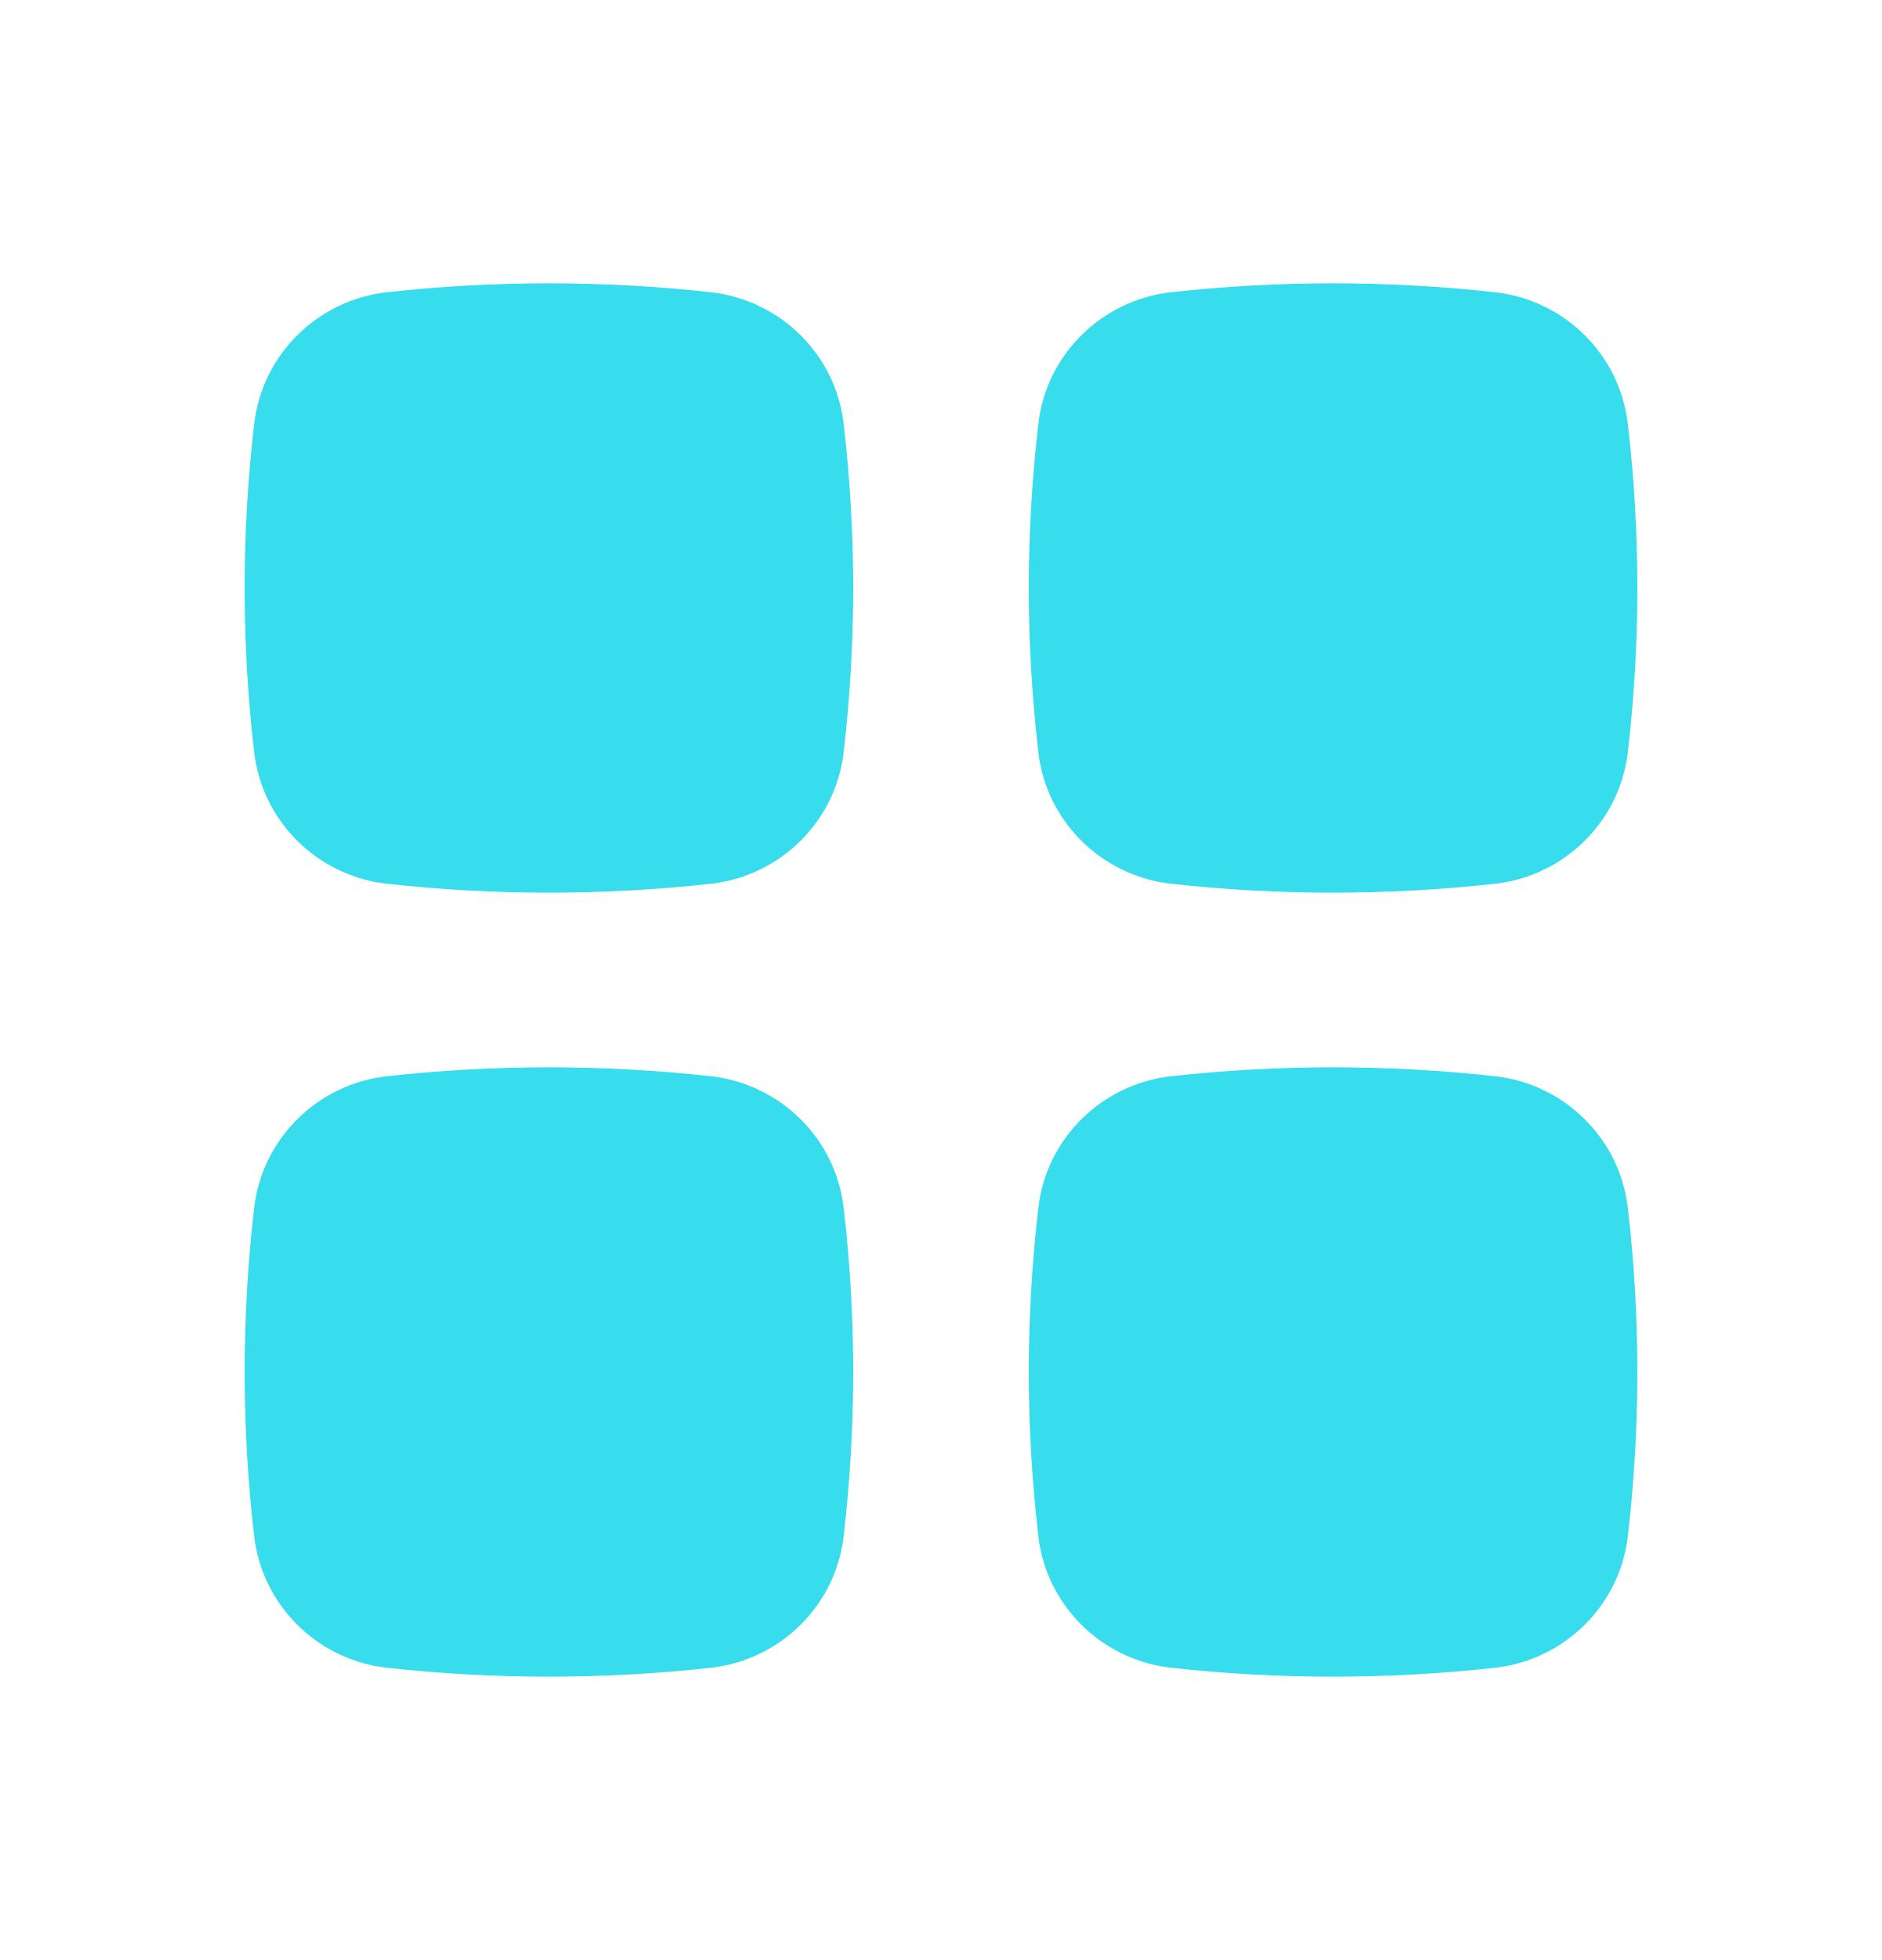
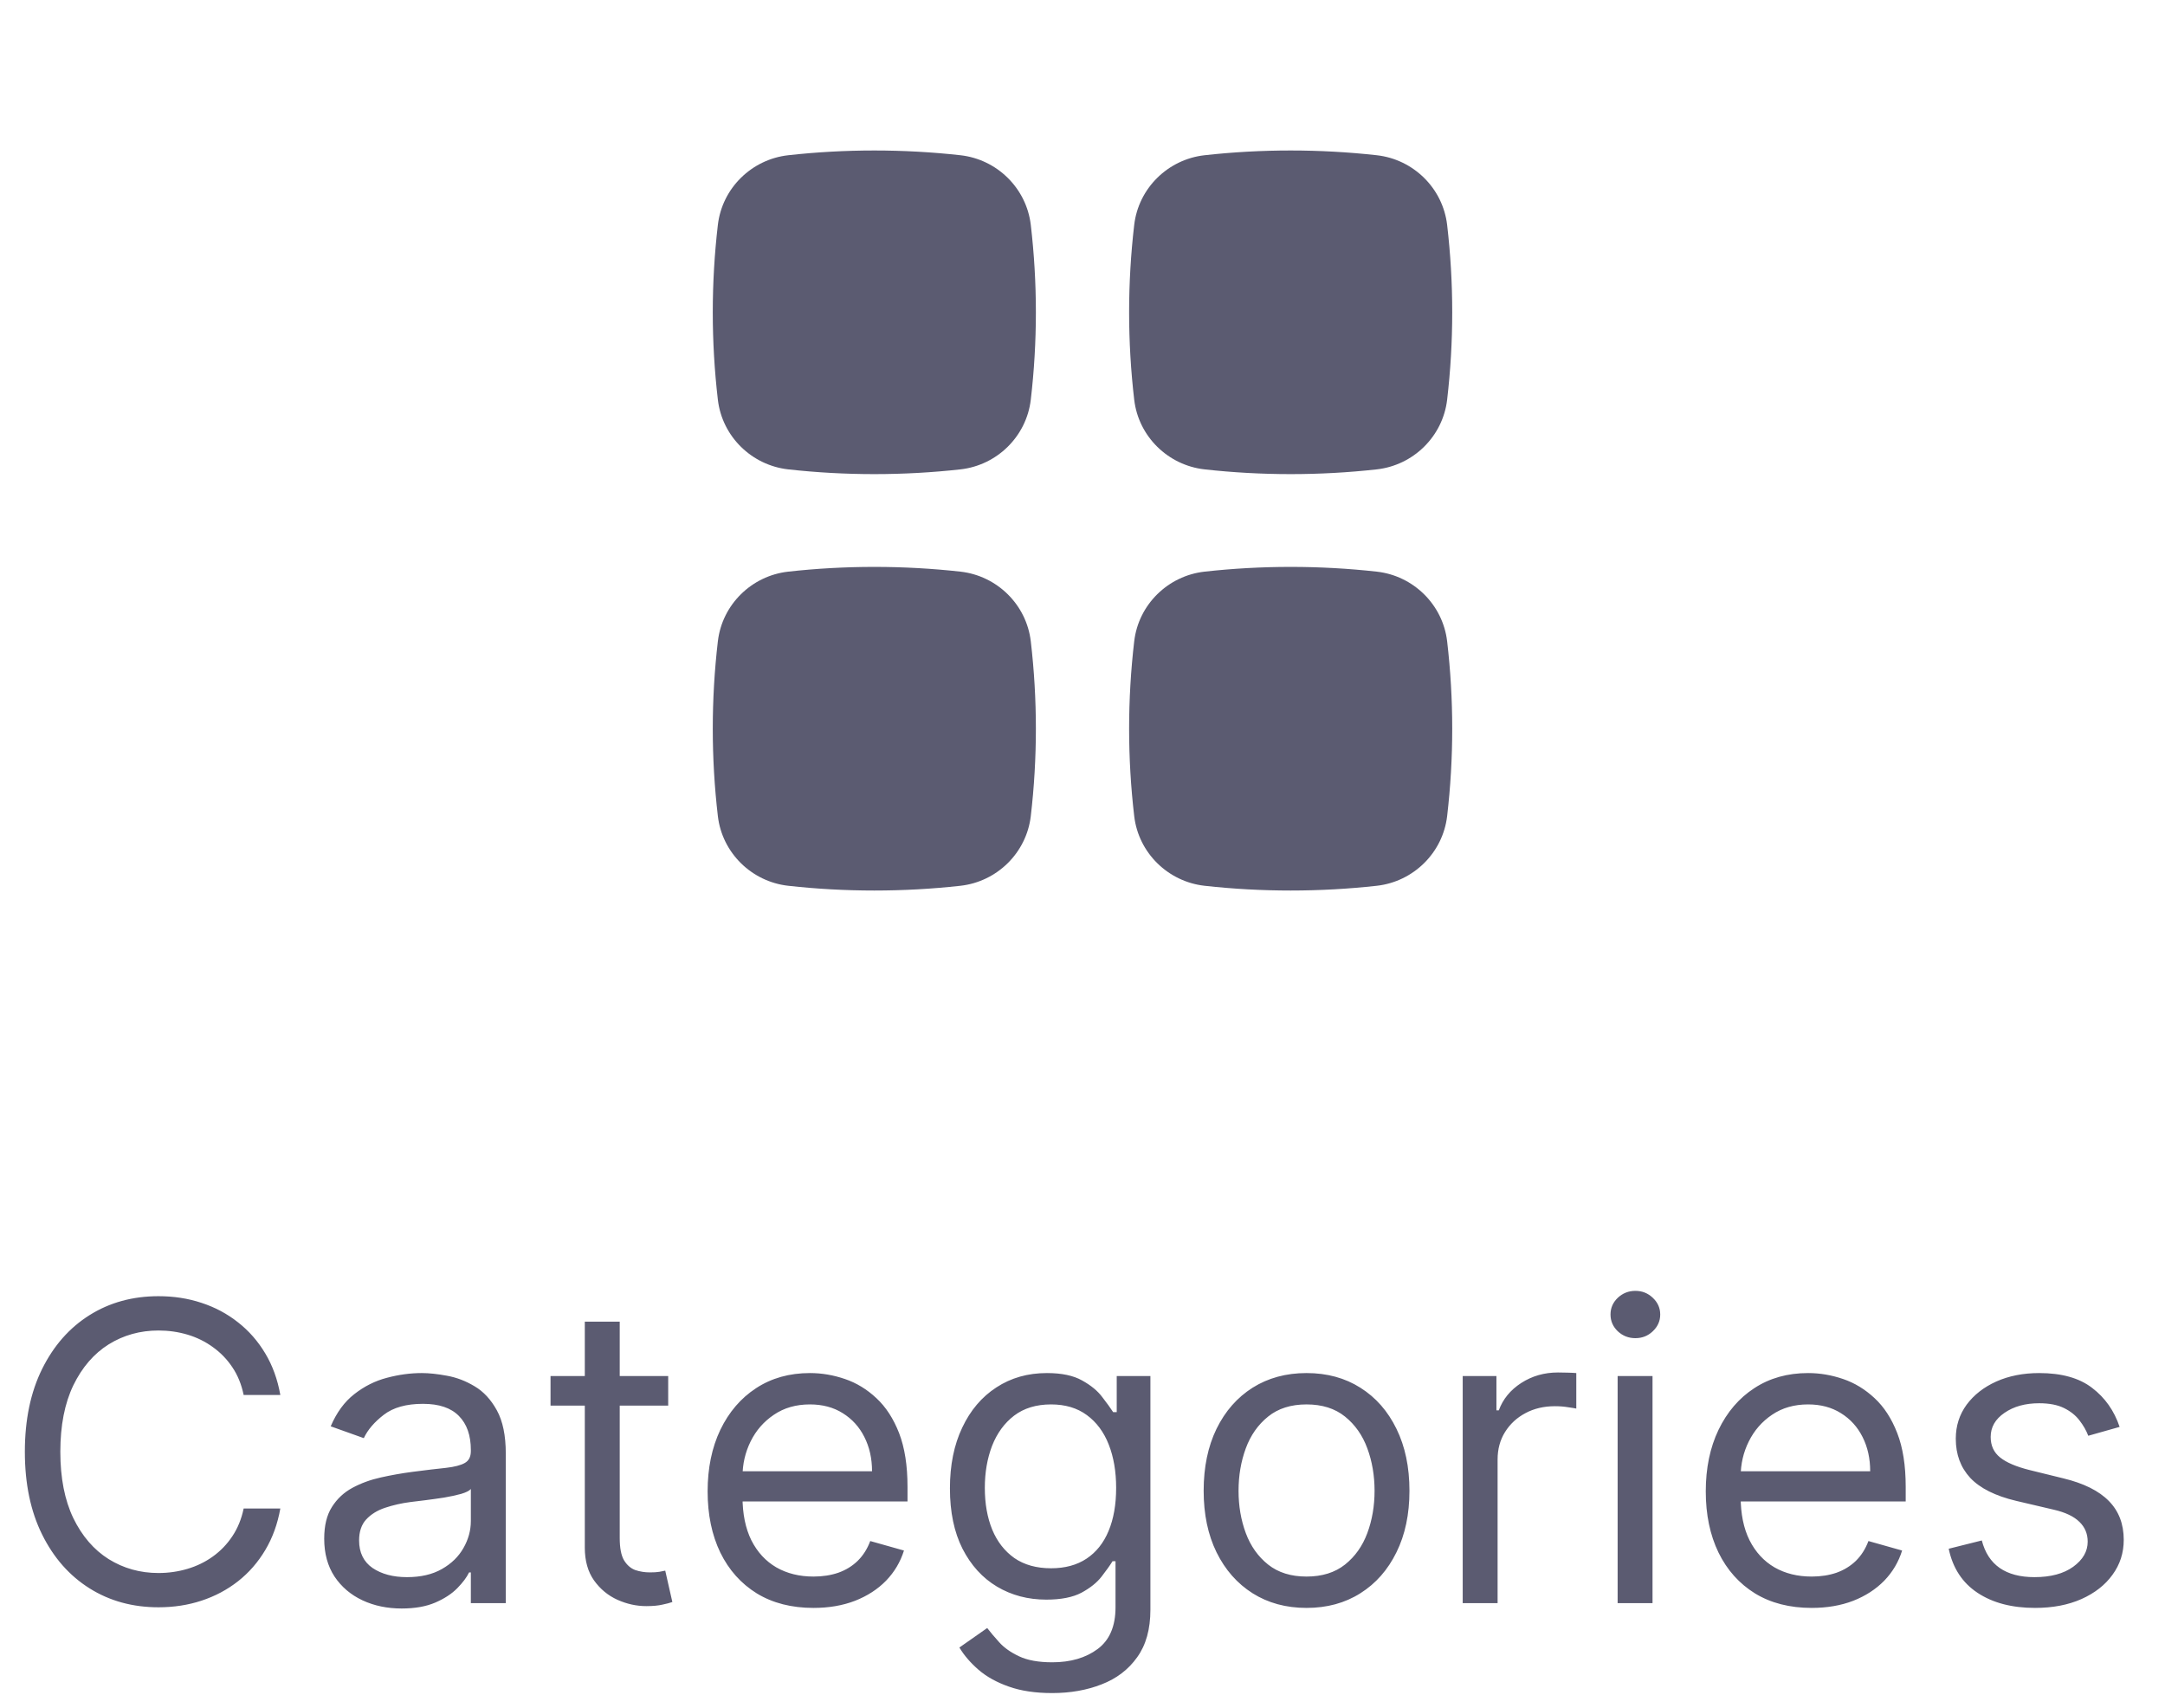
- <svg xmlns="http://www.w3.org/2000/svg" width="24" height="25" viewBox="0 0 24 25" fill="none">
-   <path d="M9.068 3.728C7.705 3.576 6.295 3.576 4.932 3.728C4.055 3.826 3.346 4.517 3.242 5.401C3.079 6.796 3.079 8.204 3.242 9.599C3.346 10.483 4.055 11.174 4.932 11.272C6.295 11.424 7.705 11.424 9.068 11.272C9.945 11.174 10.655 10.483 10.758 9.599C10.921 8.204 10.921 6.796 10.758 5.401C10.655 4.517 9.945 3.826 9.068 3.728Z" fill="#37DDEC" />
-   <path d="M9.068 13.728C7.705 13.576 6.295 13.576 4.932 13.728C4.055 13.826 3.346 14.517 3.242 15.401C3.079 16.796 3.079 18.204 3.242 19.599C3.346 20.483 4.055 21.174 4.932 21.272C6.295 21.424 7.705 21.424 9.068 21.272C9.945 21.174 10.655 20.483 10.758 19.599C10.921 18.204 10.921 16.796 10.758 15.401C10.655 14.517 9.945 13.826 9.068 13.728Z" fill="#37DDEC" />
-   <path d="M19.068 3.728C17.704 3.576 16.296 3.576 14.932 3.728C14.055 3.826 13.345 4.517 13.242 5.401C13.079 6.796 13.079 8.204 13.242 9.599C13.345 10.483 14.055 11.174 14.932 11.272C16.296 11.424 17.704 11.424 19.068 11.272C19.945 11.174 20.654 10.483 20.758 9.599C20.921 8.204 20.921 6.796 20.758 5.401C20.654 4.517 19.945 3.826 19.068 3.728Z" fill="#37DDEC" />
-   <path d="M19.068 13.728C17.704 13.576 16.296 13.576 14.932 13.728C14.055 13.826 13.345 14.517 13.242 15.401C13.079 16.796 13.079 18.204 13.242 19.599C13.345 20.483 14.055 21.174 14.932 21.272C16.296 21.424 17.704 21.424 19.068 21.272C19.945 21.174 20.654 20.483 20.758 19.599C20.921 18.204 20.921 16.796 20.758 15.401C20.654 14.517 19.945 13.826 19.068 13.728Z" fill="#37DDEC" />
+ <svg xmlns="http://www.w3.org/2000/svg" width="52" height="41" viewBox="0 0 52 41" fill="none">
+   <path d="M23.068 3.728C21.704 3.576 20.295 3.576 18.932 3.728C18.055 3.826 17.345 4.517 17.242 5.401C17.079 6.796 17.079 8.204 17.242 9.599C17.345 10.483 18.055 11.174 18.932 11.272C20.295 11.424 21.704 11.424 23.068 11.272C23.945 11.174 24.654 10.483 24.758 9.599C24.921 8.204 24.921 6.796 24.758 5.401C24.654 4.517 23.945 3.826 23.068 3.728Z" fill="#5B5B71" />
+   <path d="M23.068 13.728C21.704 13.576 20.295 13.576 18.932 13.728C18.055 13.826 17.345 14.517 17.242 15.401C17.079 16.796 17.079 18.204 17.242 19.599C17.345 20.483 18.055 21.174 18.932 21.272C20.295 21.424 21.704 21.424 23.068 21.272C23.945 21.174 24.654 20.483 24.758 19.599C24.921 18.204 24.921 16.796 24.758 15.401C24.654 14.517 23.945 13.826 23.068 13.728Z" fill="#5B5B71" />
+   <path d="M33.068 3.728C31.704 3.576 30.295 3.576 28.932 3.728C28.055 3.826 27.345 4.517 27.242 5.401C27.079 6.796 27.079 8.204 27.242 9.599C27.345 10.483 28.055 11.174 28.932 11.272C30.295 11.424 31.704 11.424 33.068 11.272C33.945 11.174 34.654 10.483 34.758 9.599C34.921 8.204 34.921 6.796 34.758 5.401C34.654 4.517 33.945 3.826 33.068 3.728Z" fill="#5B5B71" />
+   <path d="M33.068 13.728C31.704 13.576 30.295 13.576 28.932 13.728C28.055 13.826 27.345 14.517 27.242 15.401C27.079 16.796 27.079 18.204 27.242 19.599C27.345 20.483 28.055 21.174 28.932 21.272C30.295 21.424 31.704 21.424 33.068 21.272C33.945 21.174 34.654 20.483 34.758 19.599C34.921 18.204 34.921 16.796 34.758 15.401C34.654 14.517 33.945 13.826 33.068 13.728Z" fill="#5B5B71" />
+   <path d="M6.733 33.5H5.852C5.8 33.247 5.709 33.024 5.579 32.832C5.451 32.641 5.295 32.48 5.11 32.349C4.928 32.217 4.725 32.117 4.503 32.051C4.28 31.985 4.048 31.952 3.807 31.952C3.366 31.952 2.968 32.063 2.61 32.285C2.255 32.508 1.972 32.836 1.761 33.269C1.553 33.702 1.449 34.234 1.449 34.864C1.449 35.493 1.553 36.025 1.761 36.458C1.972 36.891 2.255 37.219 2.61 37.442C2.968 37.664 3.366 37.776 3.807 37.776C4.048 37.776 4.28 37.742 4.503 37.676C4.725 37.61 4.928 37.512 5.11 37.381C5.295 37.249 5.451 37.087 5.579 36.895C5.709 36.701 5.8 36.478 5.852 36.227H6.733C6.667 36.599 6.546 36.932 6.371 37.225C6.196 37.519 5.978 37.769 5.717 37.974C5.457 38.178 5.165 38.333 4.84 38.44C4.518 38.546 4.174 38.599 3.807 38.599C3.187 38.599 2.635 38.448 2.152 38.145C1.669 37.842 1.289 37.411 1.012 36.852C0.735 36.294 0.597 35.631 0.597 34.864C0.597 34.097 0.735 33.434 1.012 32.875C1.289 32.316 1.669 31.885 2.152 31.582C2.635 31.279 3.187 31.128 3.807 31.128C4.174 31.128 4.518 31.181 4.84 31.288C5.165 31.394 5.457 31.55 5.717 31.756C5.978 31.96 6.196 32.209 6.371 32.502C6.546 32.793 6.667 33.126 6.733 33.5ZM9.648 38.628C9.302 38.628 8.988 38.563 8.707 38.432C8.425 38.3 8.201 38.109 8.035 37.861C7.87 37.61 7.787 37.307 7.787 36.952C7.787 36.639 7.848 36.386 7.971 36.192C8.095 35.995 8.259 35.841 8.465 35.73C8.671 35.619 8.898 35.536 9.147 35.481C9.398 35.425 9.65 35.38 9.903 35.347C10.235 35.304 10.503 35.272 10.709 35.251C10.918 35.227 11.069 35.188 11.164 35.133C11.261 35.079 11.309 34.984 11.309 34.849V34.821C11.309 34.471 11.214 34.198 11.022 34.004C10.832 33.81 10.545 33.713 10.159 33.713C9.759 33.713 9.445 33.801 9.218 33.976C8.991 34.151 8.831 34.338 8.738 34.537L7.943 34.253C8.085 33.921 8.274 33.663 8.511 33.479C8.75 33.292 9.011 33.161 9.292 33.088C9.577 33.012 9.856 32.974 10.13 32.974C10.306 32.974 10.507 32.996 10.734 33.038C10.964 33.079 11.185 33.163 11.398 33.291C11.614 33.418 11.792 33.611 11.934 33.869C12.076 34.127 12.148 34.473 12.148 34.906V38.5H11.309V37.761H11.267C11.21 37.88 11.115 38.006 10.983 38.141C10.85 38.276 10.674 38.391 10.454 38.486C10.233 38.581 9.965 38.628 9.648 38.628ZM9.775 37.875C10.107 37.875 10.386 37.81 10.614 37.68C10.843 37.55 11.016 37.381 11.132 37.175C11.25 36.969 11.309 36.753 11.309 36.526V35.758C11.274 35.801 11.196 35.84 11.075 35.876C10.957 35.909 10.819 35.938 10.663 35.965C10.509 35.988 10.359 36.01 10.212 36.028C10.068 36.045 9.951 36.059 9.861 36.071C9.643 36.099 9.439 36.146 9.25 36.209C9.063 36.271 8.911 36.365 8.795 36.49C8.682 36.613 8.625 36.781 8.625 36.994C8.625 37.285 8.733 37.506 8.948 37.655C9.166 37.802 9.442 37.875 9.775 37.875ZM16.049 33.045V33.756H13.223V33.045H16.049ZM14.046 31.739H14.885V36.938C14.885 37.174 14.919 37.352 14.988 37.47C15.059 37.586 15.149 37.664 15.258 37.705C15.369 37.742 15.486 37.761 15.609 37.761C15.701 37.761 15.777 37.757 15.836 37.747C15.896 37.735 15.943 37.726 15.978 37.719L16.149 38.472C16.092 38.493 16.013 38.514 15.911 38.535C15.809 38.559 15.68 38.571 15.524 38.571C15.287 38.571 15.055 38.52 14.828 38.418C14.603 38.316 14.416 38.161 14.267 37.953C14.12 37.745 14.046 37.482 14.046 37.165V31.739ZM19.538 38.614C19.013 38.614 18.559 38.498 18.178 38.266C17.799 38.031 17.507 37.705 17.301 37.285C17.098 36.864 16.996 36.374 16.996 35.815C16.996 35.257 17.098 34.764 17.301 34.338C17.507 33.91 17.794 33.576 18.16 33.337C18.53 33.095 18.961 32.974 19.453 32.974C19.737 32.974 20.018 33.022 20.295 33.117C20.572 33.211 20.824 33.365 21.051 33.578C21.278 33.789 21.459 34.068 21.595 34.416C21.729 34.764 21.797 35.193 21.797 35.702V36.057H17.592V35.332H20.945C20.945 35.025 20.883 34.75 20.76 34.508C20.639 34.267 20.466 34.077 20.241 33.937C20.019 33.797 19.756 33.727 19.453 33.727C19.119 33.727 18.831 33.81 18.587 33.976C18.345 34.139 18.159 34.352 18.029 34.615C17.899 34.878 17.834 35.16 17.834 35.46V35.943C17.834 36.355 17.905 36.704 18.047 36.991C18.191 37.275 18.391 37.492 18.647 37.641C18.903 37.787 19.2 37.861 19.538 37.861C19.759 37.861 19.957 37.83 20.135 37.769C20.315 37.705 20.47 37.61 20.6 37.484C20.73 37.356 20.831 37.198 20.902 37.008L21.712 37.236C21.626 37.51 21.483 37.752 21.282 37.96C21.081 38.166 20.832 38.327 20.536 38.443C20.24 38.557 19.908 38.614 19.538 38.614ZM25.273 40.659C24.869 40.659 24.521 40.607 24.229 40.503C23.938 40.401 23.695 40.266 23.501 40.098C23.31 39.932 23.157 39.755 23.043 39.565L23.711 39.097C23.787 39.196 23.883 39.31 23.999 39.438C24.115 39.568 24.273 39.68 24.474 39.775C24.678 39.872 24.944 39.92 25.273 39.92C25.714 39.92 26.077 39.814 26.364 39.601C26.65 39.388 26.793 39.054 26.793 38.599V37.492H26.722C26.661 37.591 26.573 37.714 26.459 37.861C26.348 38.005 26.187 38.134 25.977 38.248C25.768 38.359 25.486 38.415 25.131 38.415C24.691 38.415 24.296 38.311 23.945 38.102C23.597 37.894 23.322 37.591 23.118 37.193C22.917 36.795 22.816 36.312 22.816 35.744C22.816 35.186 22.914 34.699 23.111 34.285C23.307 33.868 23.581 33.546 23.931 33.319C24.282 33.089 24.686 32.974 25.146 32.974C25.501 32.974 25.782 33.034 25.991 33.152C26.201 33.268 26.363 33.401 26.474 33.55C26.587 33.697 26.675 33.817 26.736 33.912H26.822V33.045H27.631V38.656C27.631 39.125 27.525 39.506 27.312 39.8C27.101 40.096 26.817 40.312 26.459 40.45C26.104 40.589 25.709 40.659 25.273 40.659ZM25.245 37.662C25.581 37.662 25.865 37.585 26.097 37.431C26.329 37.277 26.506 37.056 26.626 36.767C26.747 36.478 26.808 36.133 26.808 35.73C26.808 35.337 26.748 34.99 26.63 34.69C26.512 34.389 26.336 34.153 26.104 33.983C25.872 33.812 25.586 33.727 25.245 33.727C24.89 33.727 24.594 33.817 24.357 33.997C24.123 34.177 23.947 34.419 23.828 34.722C23.712 35.025 23.654 35.361 23.654 35.73C23.654 36.109 23.713 36.444 23.832 36.735C23.952 37.024 24.13 37.251 24.364 37.417C24.601 37.58 24.895 37.662 25.245 37.662ZM31.381 38.614C30.889 38.614 30.457 38.496 30.085 38.262C29.716 38.028 29.427 37.7 29.219 37.278C29.013 36.857 28.91 36.365 28.91 35.801C28.91 35.233 29.013 34.737 29.219 34.313C29.427 33.889 29.716 33.56 30.085 33.326C30.457 33.092 30.889 32.974 31.381 32.974C31.874 32.974 32.305 33.092 32.674 33.326C33.046 33.56 33.334 33.889 33.541 34.313C33.749 34.737 33.853 35.233 33.853 35.801C33.853 36.365 33.749 36.857 33.541 37.278C33.334 37.7 33.046 38.028 32.674 38.262C32.305 38.496 31.874 38.614 31.381 38.614ZM31.381 37.861C31.755 37.861 32.063 37.765 32.305 37.573C32.546 37.381 32.725 37.129 32.841 36.817C32.957 36.504 33.015 36.166 33.015 35.801C33.015 35.437 32.957 35.097 32.841 34.782C32.725 34.467 32.546 34.213 32.305 34.019C32.063 33.824 31.755 33.727 31.381 33.727C31.007 33.727 30.7 33.824 30.458 34.019C30.217 34.213 30.038 34.467 29.922 34.782C29.806 35.097 29.748 35.437 29.748 35.801C29.748 36.166 29.806 36.504 29.922 36.817C30.038 37.129 30.217 37.381 30.458 37.573C30.7 37.765 31.007 37.861 31.381 37.861ZM35.132 38.5V33.045H35.942V33.869H35.999C36.098 33.599 36.278 33.38 36.538 33.212C36.799 33.044 37.093 32.96 37.419 32.96C37.481 32.96 37.558 32.961 37.65 32.964C37.742 32.966 37.812 32.97 37.86 32.974V33.827C37.831 33.82 37.766 33.809 37.664 33.795C37.565 33.778 37.459 33.77 37.348 33.77C37.083 33.77 36.846 33.825 36.638 33.937C36.432 34.046 36.269 34.197 36.148 34.391C36.029 34.583 35.97 34.802 35.97 35.048V38.5H35.132ZM38.853 38.5V33.045H39.691V38.5H38.853ZM39.279 32.136C39.116 32.136 38.975 32.081 38.856 31.97C38.74 31.858 38.682 31.724 38.682 31.568C38.682 31.412 38.74 31.278 38.856 31.167C38.975 31.056 39.116 31 39.279 31C39.443 31 39.582 31.056 39.698 31.167C39.816 31.278 39.876 31.412 39.876 31.568C39.876 31.724 39.816 31.858 39.698 31.97C39.582 32.081 39.443 32.136 39.279 32.136ZM43.513 38.614C42.987 38.614 42.534 38.498 42.153 38.266C41.774 38.031 41.482 37.705 41.276 37.285C41.072 36.864 40.97 36.374 40.97 35.815C40.97 35.257 41.072 34.764 41.276 34.338C41.482 33.91 41.768 33.576 42.135 33.337C42.504 33.095 42.935 32.974 43.428 32.974C43.712 32.974 43.992 33.022 44.269 33.117C44.546 33.211 44.798 33.365 45.026 33.578C45.253 33.789 45.434 34.068 45.569 34.416C45.704 34.764 45.772 35.193 45.772 35.702V36.057H41.567V35.332H44.919C44.919 35.025 44.858 34.75 44.735 34.508C44.614 34.267 44.441 34.077 44.216 33.937C43.993 33.797 43.731 33.727 43.428 33.727C43.094 33.727 42.805 33.81 42.561 33.976C42.32 34.139 42.134 34.352 42.004 34.615C41.873 34.878 41.808 35.16 41.808 35.46V35.943C41.808 36.355 41.879 36.704 42.022 36.991C42.166 37.275 42.366 37.492 42.622 37.641C42.877 37.787 43.174 37.861 43.513 37.861C43.733 37.861 43.932 37.83 44.11 37.769C44.289 37.705 44.444 37.61 44.575 37.484C44.705 37.356 44.806 37.198 44.877 37.008L45.686 37.236C45.601 37.51 45.458 37.752 45.257 37.96C45.055 38.166 44.807 38.327 44.511 38.443C44.215 38.557 43.882 38.614 43.513 38.614ZM50.91 34.267L50.157 34.48C50.11 34.355 50.04 34.233 49.948 34.114C49.858 33.994 49.735 33.894 49.578 33.816C49.422 33.738 49.222 33.699 48.978 33.699C48.644 33.699 48.366 33.776 48.144 33.93C47.923 34.081 47.813 34.274 47.813 34.508C47.813 34.717 47.889 34.881 48.041 35.002C48.192 35.123 48.429 35.224 48.751 35.304L49.56 35.503C50.048 35.621 50.412 35.802 50.651 36.046C50.89 36.288 51.009 36.599 51.009 36.98C51.009 37.293 50.919 37.572 50.739 37.818C50.562 38.064 50.313 38.258 49.994 38.401C49.674 38.543 49.303 38.614 48.879 38.614C48.322 38.614 47.862 38.493 47.497 38.251C47.133 38.01 46.902 37.657 46.805 37.193L47.6 36.994C47.676 37.288 47.819 37.508 48.03 37.655C48.243 37.802 48.521 37.875 48.864 37.875C49.255 37.875 49.565 37.792 49.795 37.626C50.027 37.458 50.143 37.257 50.143 37.023C50.143 36.833 50.077 36.675 49.944 36.547C49.812 36.417 49.608 36.32 49.333 36.256L48.424 36.043C47.925 35.924 47.558 35.741 47.323 35.492C47.091 35.241 46.975 34.928 46.975 34.551C46.975 34.243 47.062 33.971 47.235 33.734C47.41 33.498 47.648 33.312 47.948 33.177C48.251 33.042 48.595 32.974 48.978 32.974C49.518 32.974 49.942 33.093 50.249 33.33C50.56 33.566 50.78 33.879 50.91 34.267Z" fill="#5B5B71" />
</svg>
